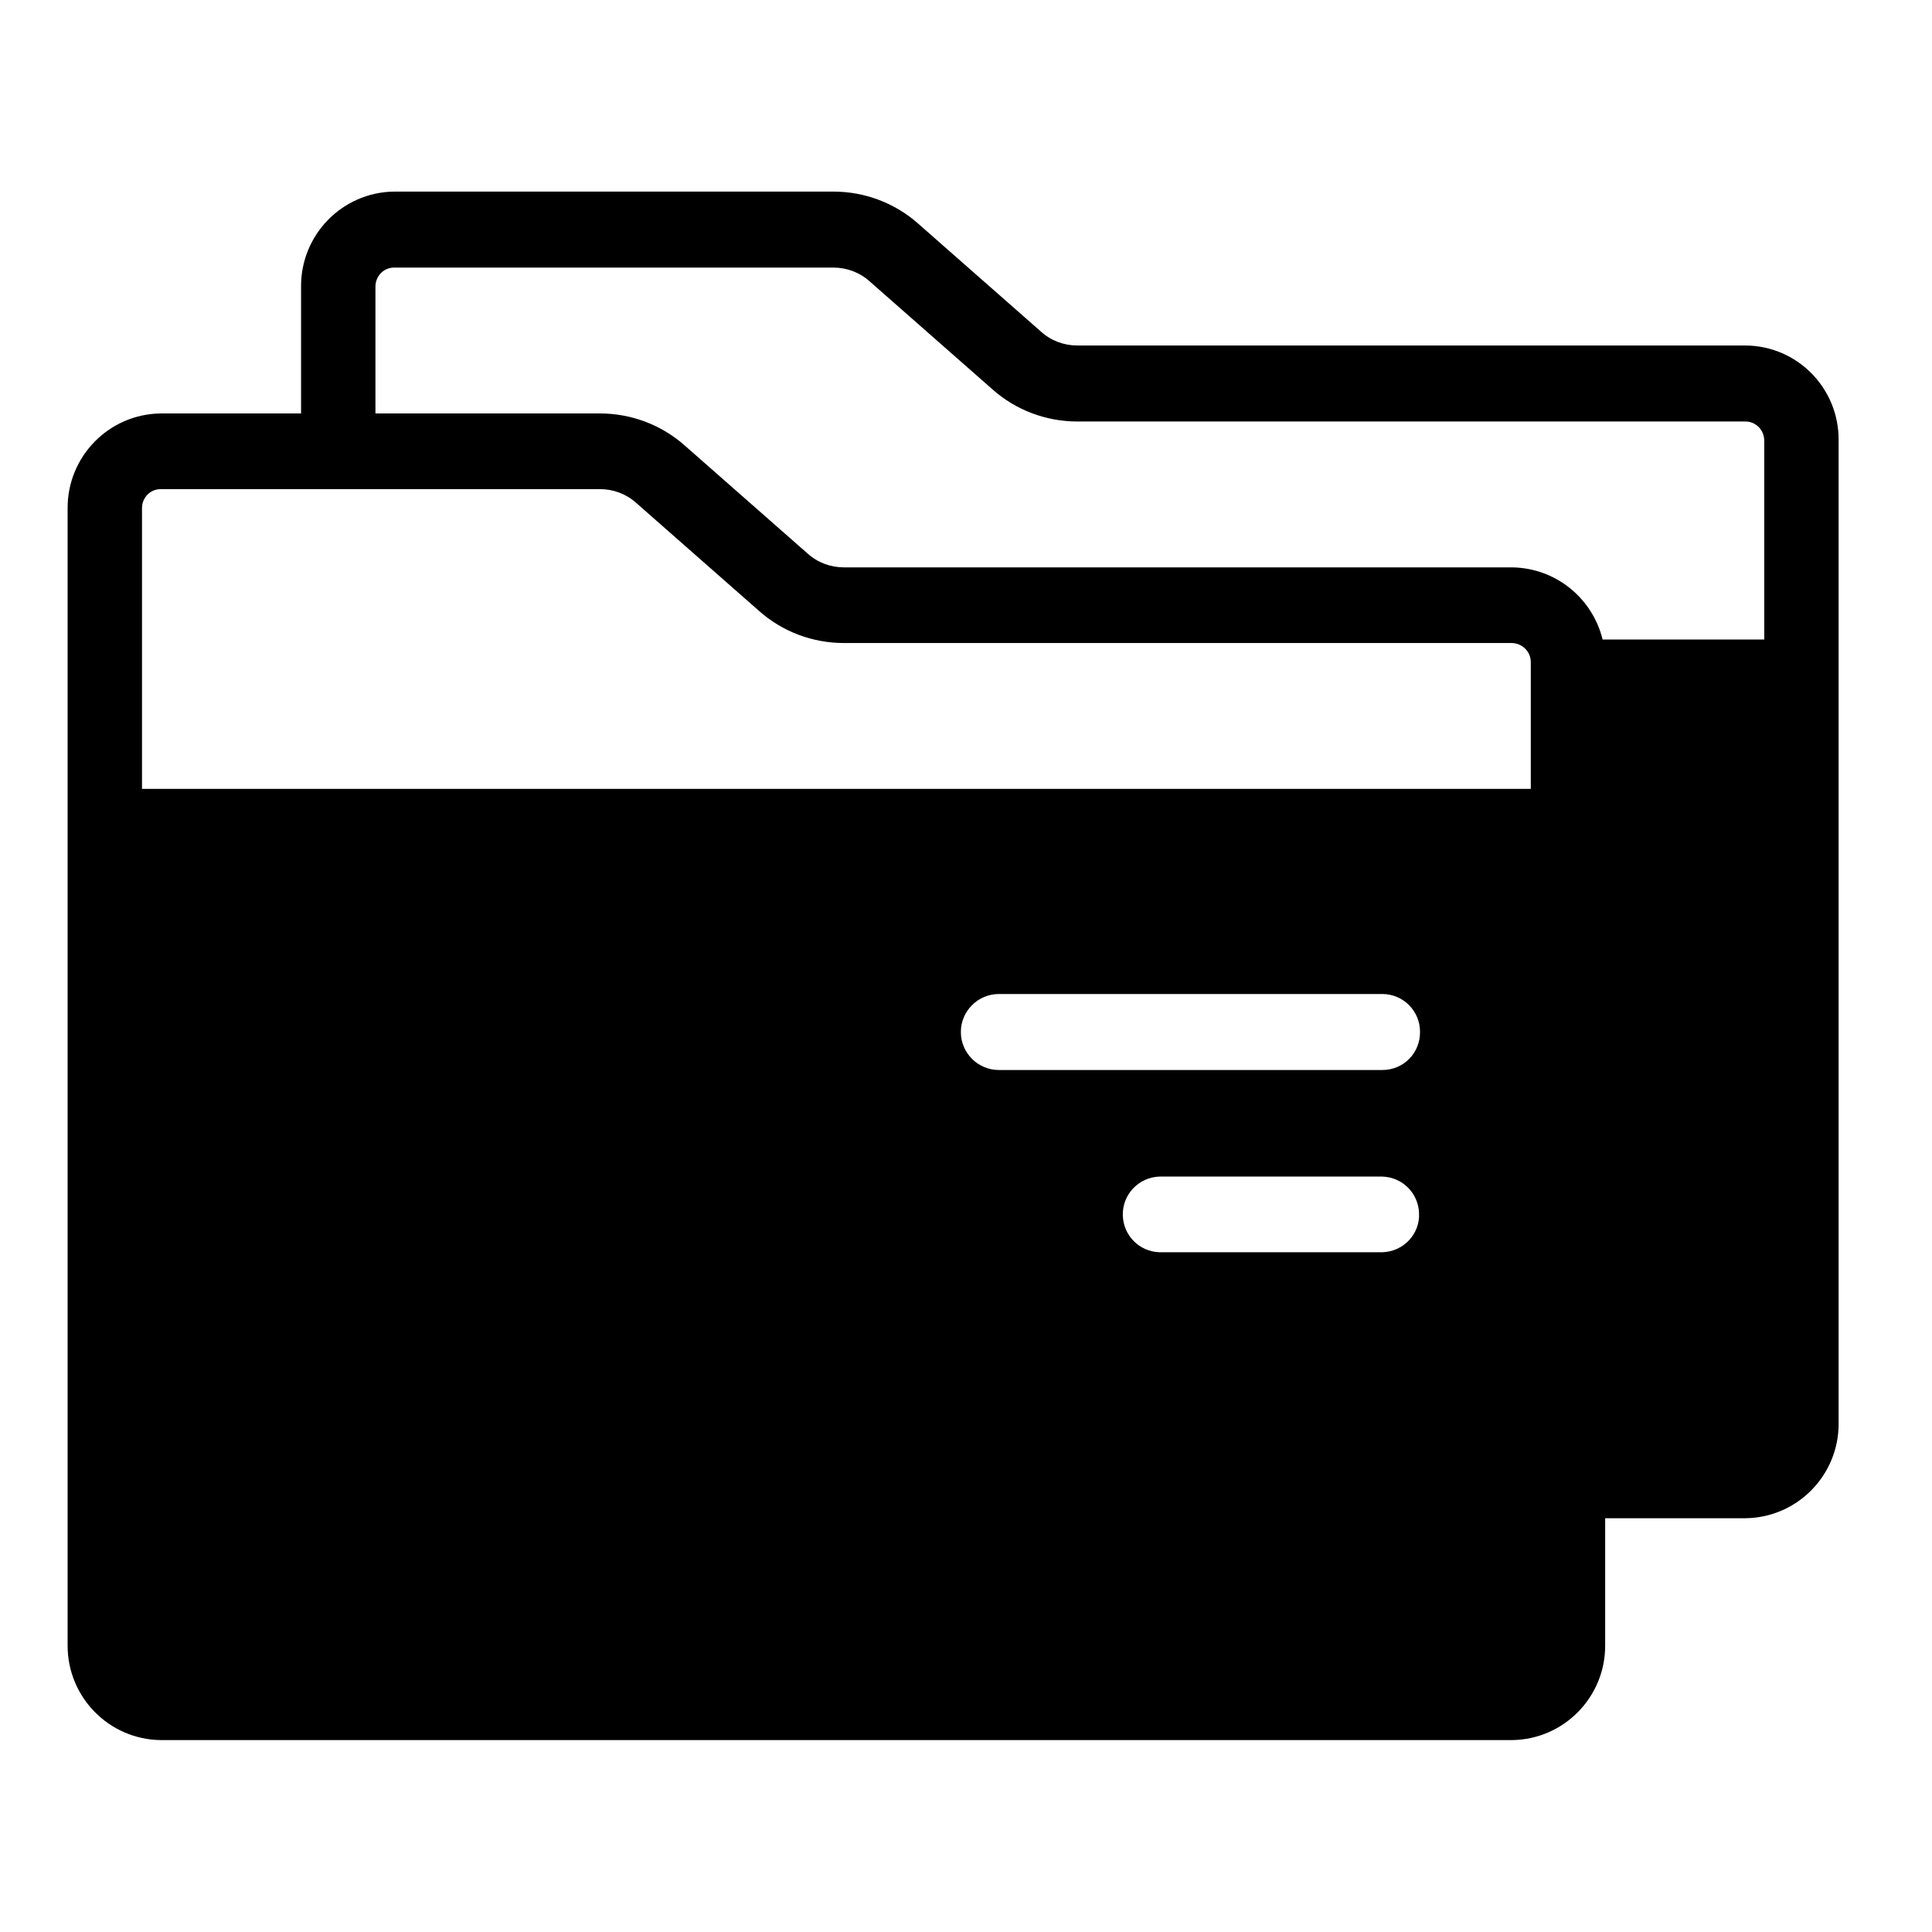
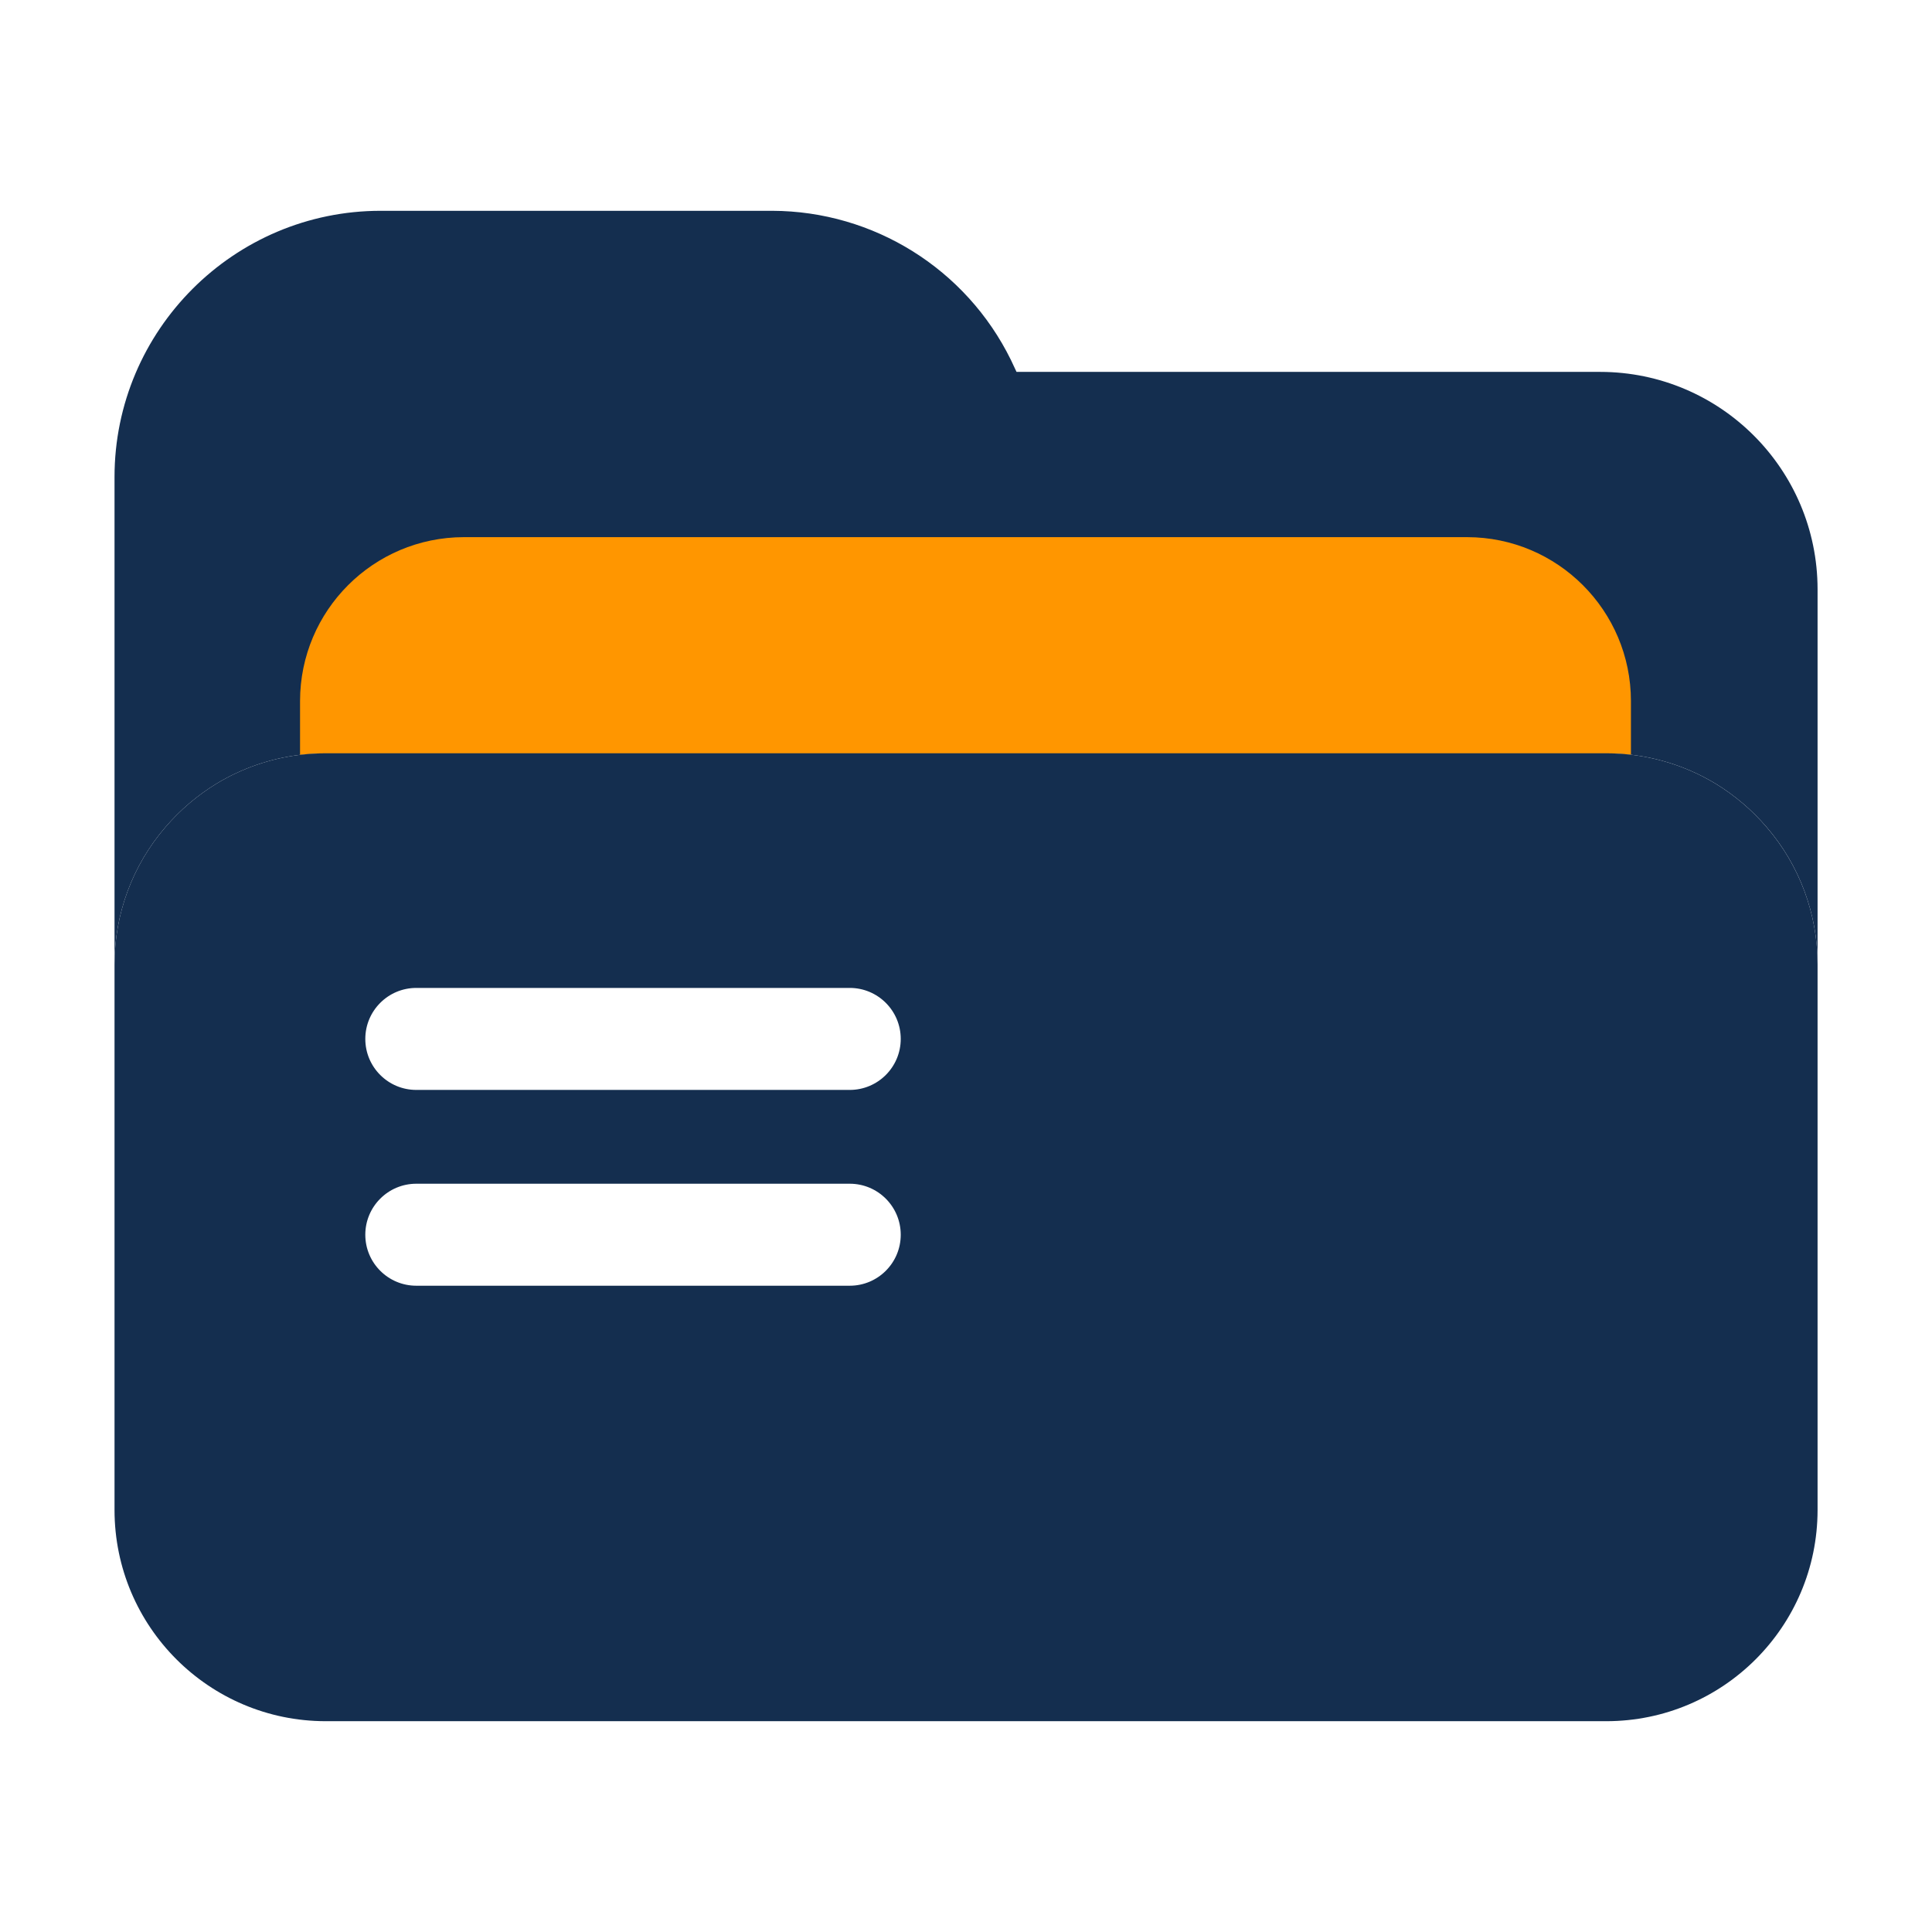
- <svg xmlns="http://www.w3.org/2000/svg" t="1755239181620" class="icon" viewBox="0 0 1024 1024" version="1.1" p-id="12853" width="200" height="200">
-   <path d="M925.184 183.125H571.051c-7.168 0-13.995-2.56-19.285-7.339l-65.024-57.173c-12.459-11.093-28.501-17.067-45.056-17.067H208.896c-27.477 0.341-49.493 22.869-49.323 50.347v67.243H85.163c-27.477 0.341-49.493 22.869-49.323 50.347v602.453c-0.171 27.477 21.845 50.005 49.323 50.347h716.288c27.477-0.341 49.493-22.869 49.323-50.347v-67.243h74.411c27.477-0.341 49.493-22.869 49.323-50.347V233.301c0.171-27.477-21.845-50.005-49.323-50.176zM198.997 151.893c0-5.461 4.267-10.069 9.899-10.069h232.789c7.168 0 13.995 2.56 19.285 7.339l65.024 57.173c12.459 11.093 28.501 17.067 45.056 17.067h354.133c5.461 0 9.899 4.608 9.899 10.069v105.472h-85.675c-5.291-21.675-24.576-37.888-47.957-38.229H447.317c-7.168 0-13.995-2.56-19.285-7.339l-65.024-57.173c-12.459-11.093-28.501-17.067-45.056-17.067h-118.955V151.893z m533.675 511.829h-118.101c-10.752-0.341-19.115-8.875-19.456-19.456-0.341-11.093 8.363-20.309 19.456-20.651h118.101c10.752 0.341 19.115 8.875 19.456 19.456 0.512 10.923-8.192 20.309-19.456 20.651z m0-96.597H529.408c-11.093 0-20.139-9.045-20.139-20.139 0-11.093 9.045-20.139 20.139-20.139h203.264c11.093 0 19.968 9.045 19.968 19.968 0.171 11.264-8.704 20.309-19.968 20.309z m78.677-148.992H75.264v-148.821c0-5.461 4.267-10.069 9.899-10.069h232.789c7.168 0 13.995 2.56 19.285 7.339l65.024 57.173c12.459 11.093 28.501 17.067 45.056 17.067h354.133c5.461 0.171 9.899 4.608 9.899 10.069V418.133z" p-id="12854" />
+ <svg xmlns="http://www.w3.org/2000/svg" t="1762739366576" class="icon" viewBox="0 0 1024 1024" version="1.1" p-id="132917" width="200" height="200">
+   <path d="M963.35 312.27v198.92a111.15 111.15 0 0 0-27-72.81 113.32 113.32 0 0 0-27-23 111.72 111.72 0 0 0-57.84-16.11H172.54a113.71 113.71 0 0 0-13.51 0.81 111.5 111.5 0 0 0-44.33 15.3 113.32 113.32 0 0 0-27 23 111.15 111.15 0 0 0-27 72.81V252.81c0-77.78 63.3-141.08 141.08-141.08H409.3a141.42 141.42 0 0 1 126.48 79l3 6.38h309.44a115.3 115.3 0 0 1 115.13 115.16z" fill="#142E4F" p-id="132918" />
+   <path d="M864.43 371.51v28.54a111.26 111.26 0 0 0-13-0.75H172.54a113.71 113.71 0 0 0-13.51 0.81v-28.6a86.92 86.92 0 0 1 86.81-86.81h531.78a86.92 86.92 0 0 1 86.81 86.81z" fill="#FF9600" p-id="132919" />
+   <path d="M936.32 438.38a113.32 113.32 0 0 0-27-23 111.72 111.72 0 0 0-57.84-16.11H172.54a113.71 113.71 0 0 0-13.51 0.81 111.5 111.5 0 0 0-44.33 15.3 113.32 113.32 0 0 0-27 23 111.15 111.15 0 0 0-27 72.81v289.19a112 112 0 0 0 111.84 111.89h678.92a112 112 0 0 0 111.89-111.89V511.19a111.15 111.15 0 0 0-27.03-72.81zM450.38 681.46H220.65a27 27 0 1 1 0-54.06h229.73a27 27 0 0 1 0 54.06z m0-103.78H220.65a27 27 0 0 1 0-54.06h229.73a27 27 0 1 1 0 54.06z" fill="#142E4F" p-id="132920" />
</svg>
